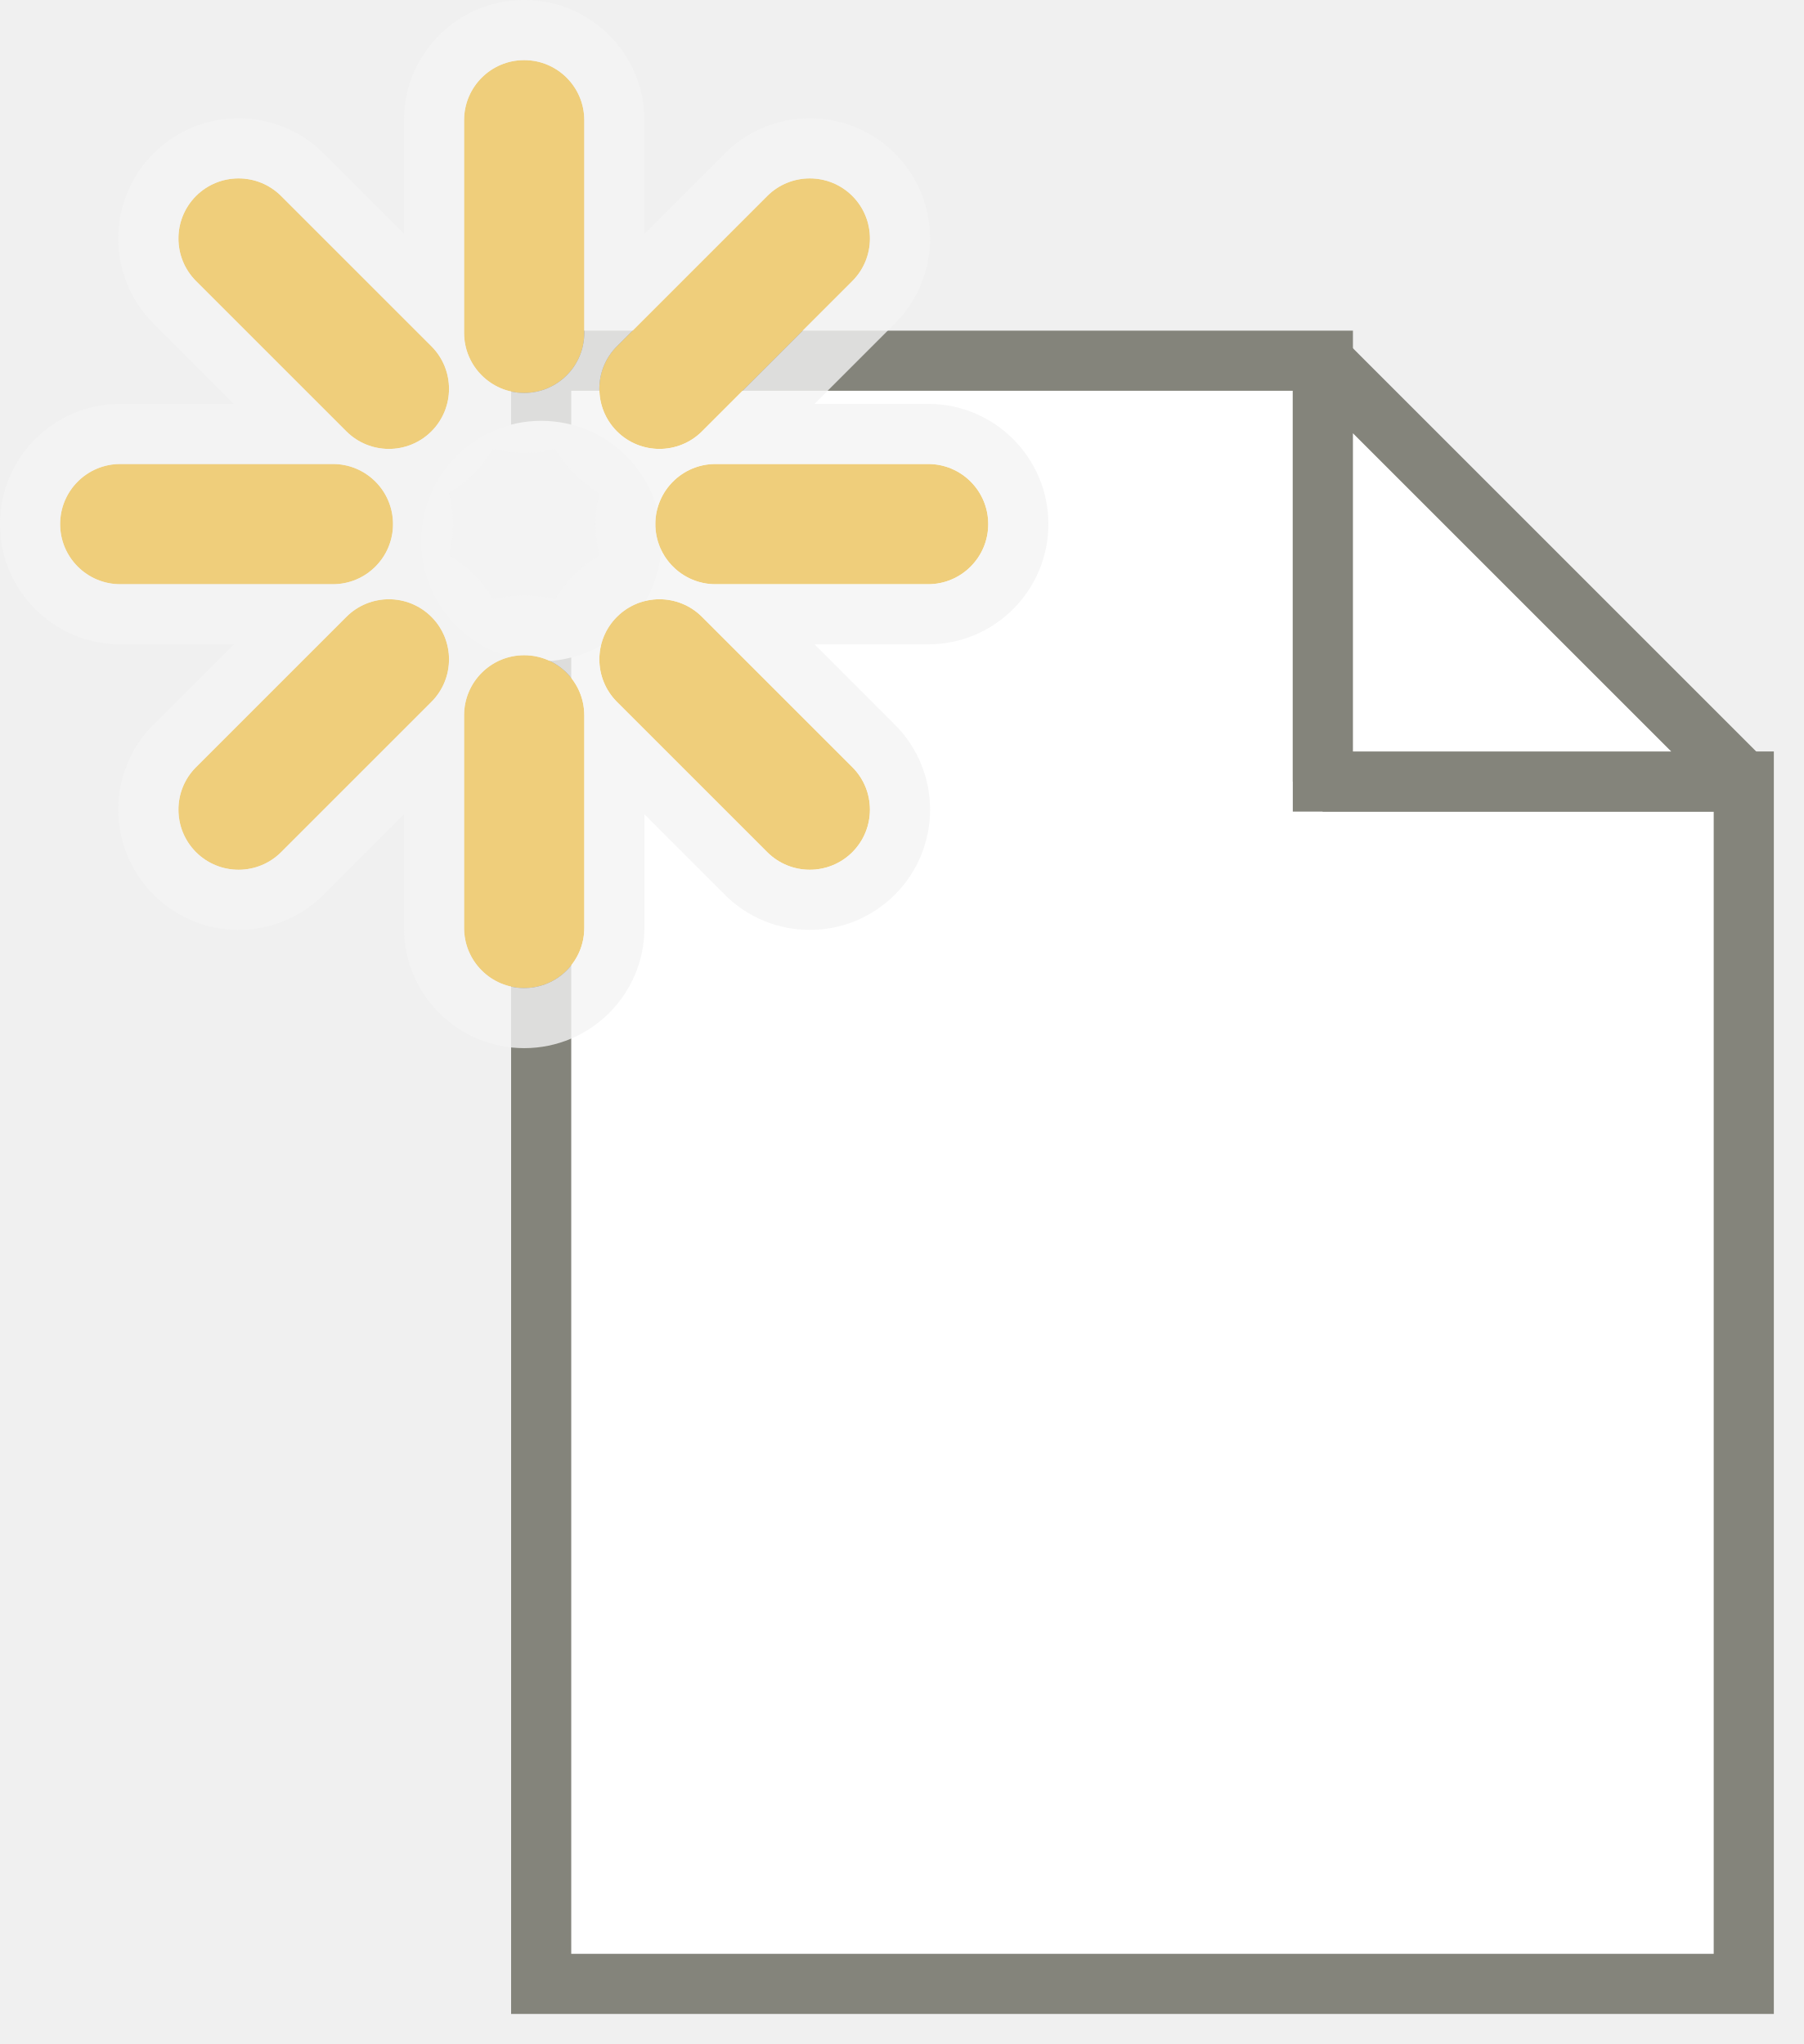
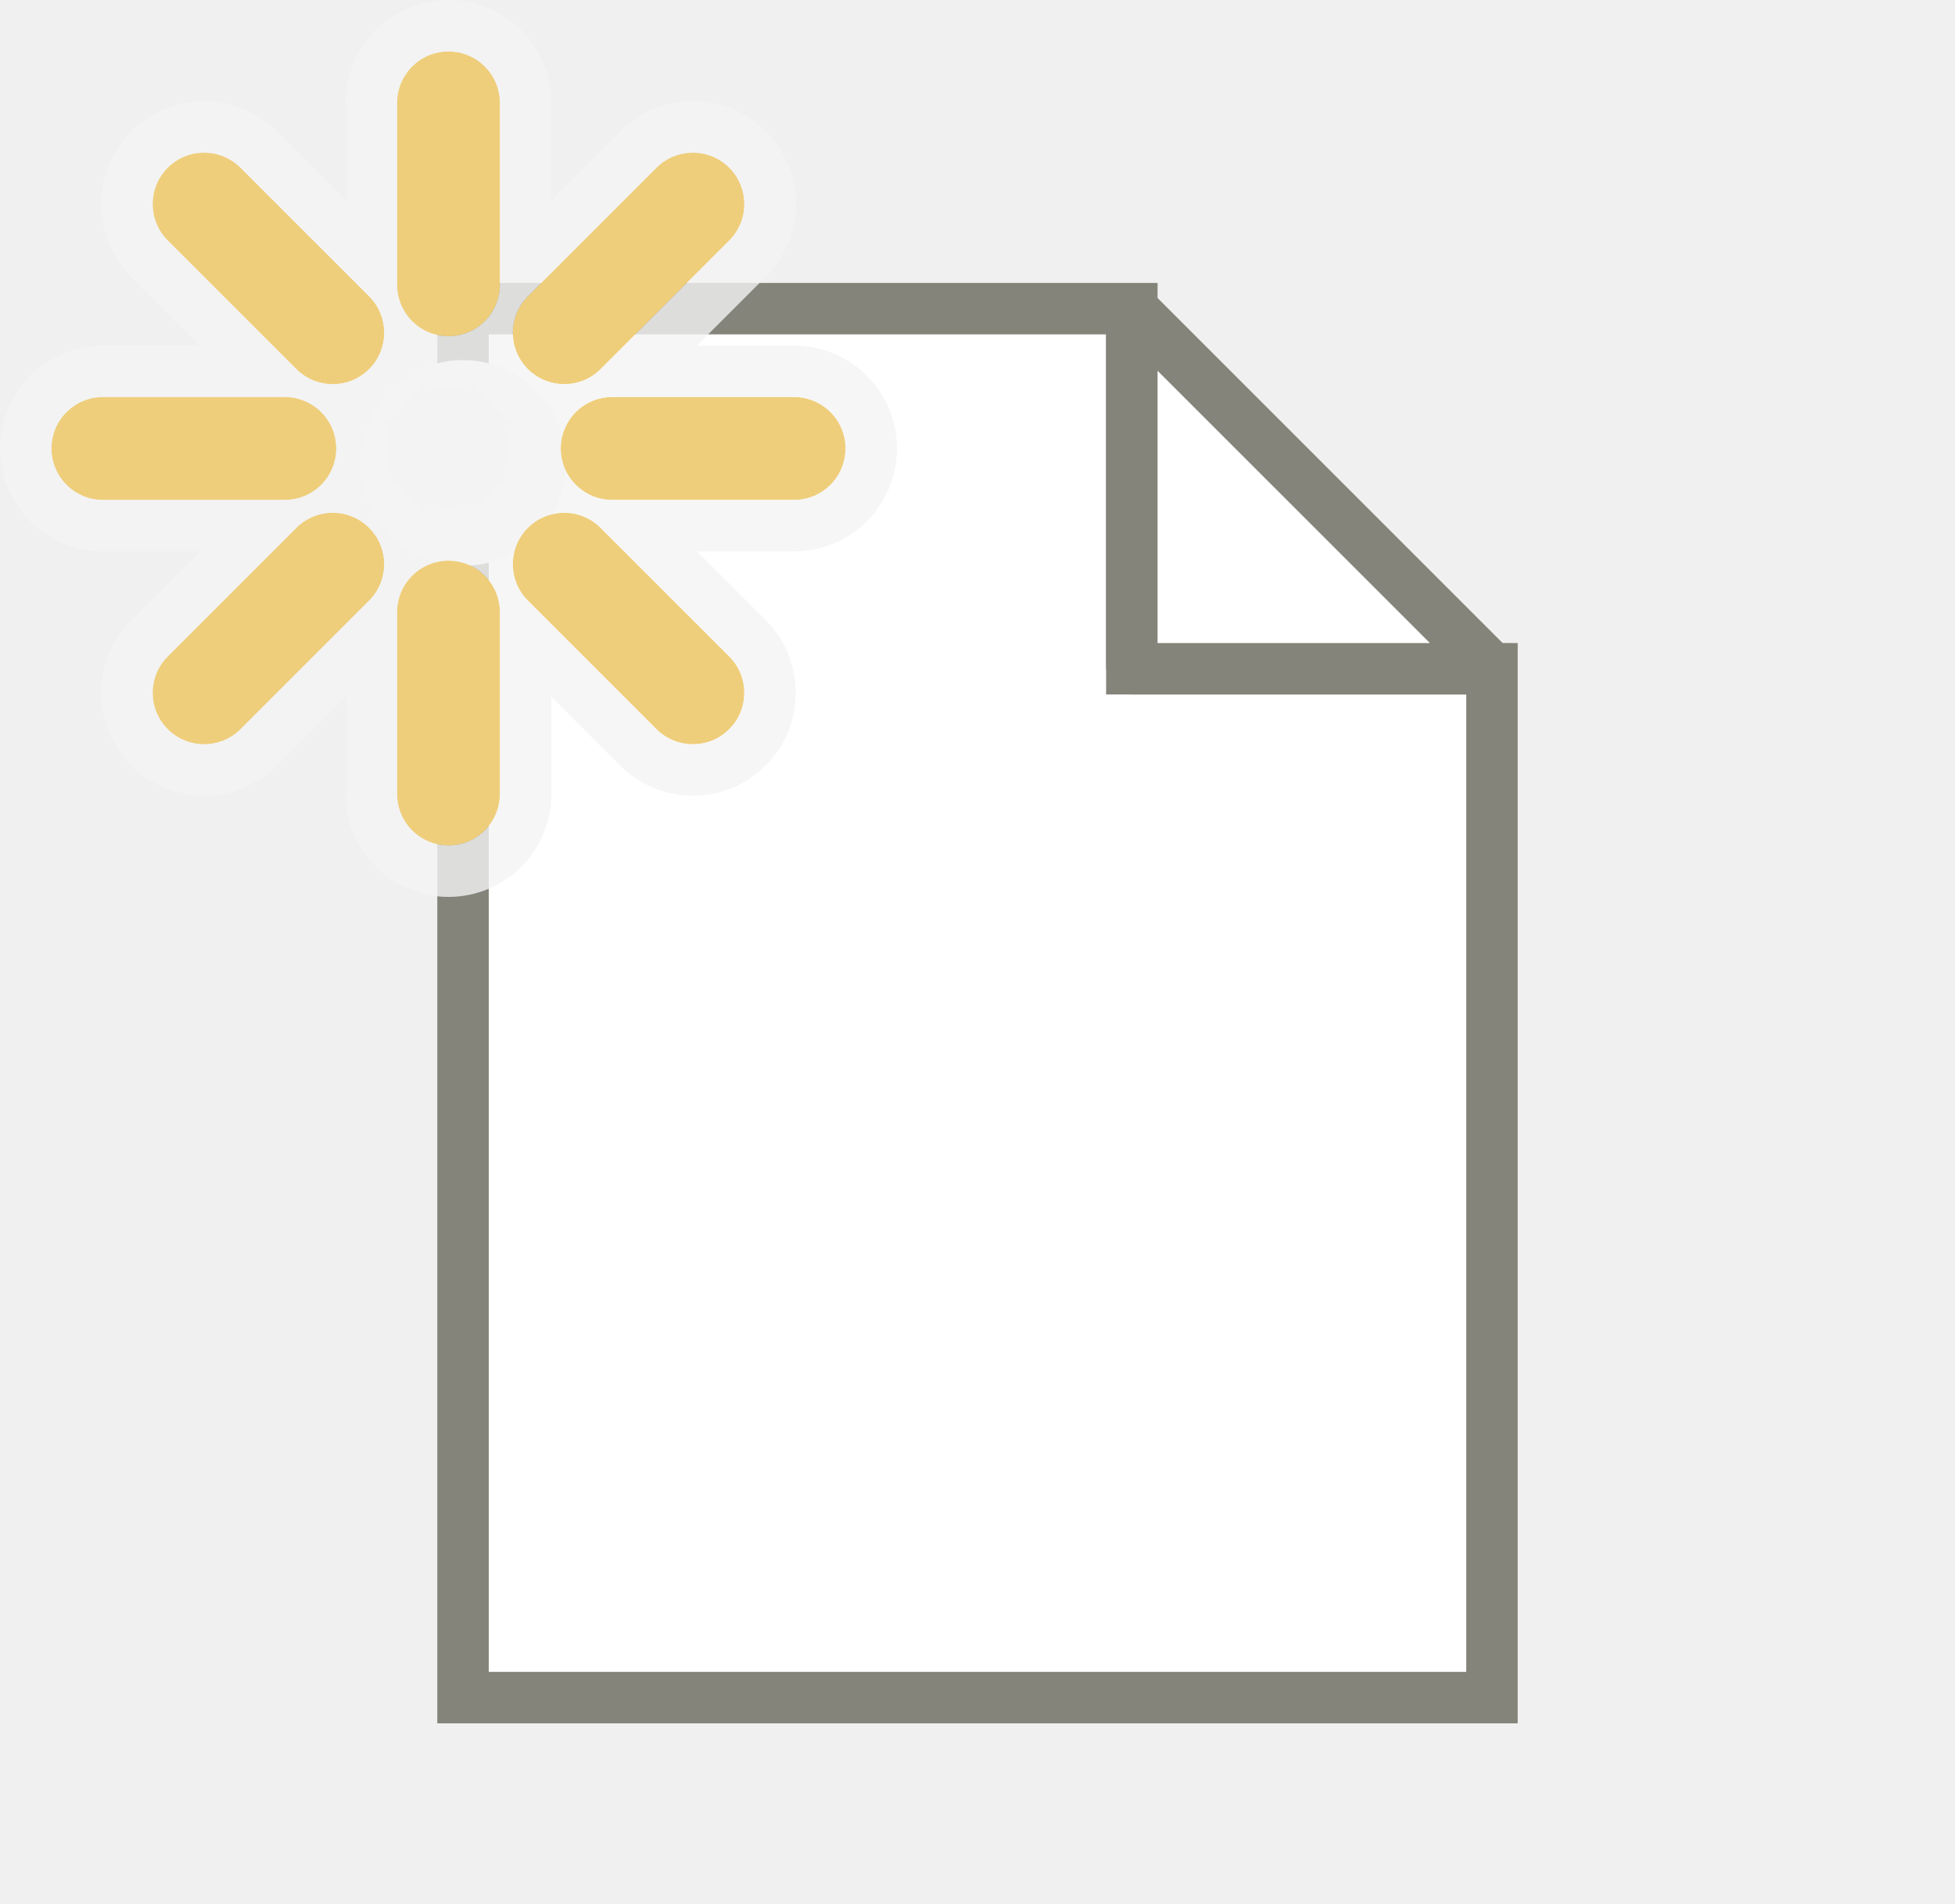
- <svg xmlns="http://www.w3.org/2000/svg" width="30" height="34" viewBox="0 0 30 34" fill="none">
+ <svg xmlns="http://www.w3.org/2000/svg" width="38" height="37" viewBox="0 0 38 37" fill="none">
  <path d="M9 6V33H29V13H22V6H9Z" fill="white" stroke="#84847B" />
  <path d="M22 13V6L29 13H22Z" fill="white" stroke="#84847B" stroke-linejoin="bevel" />
  <circle cx="9" cy="9" r="2" fill="#F3F3F3" />
  <mask id="path-4-outside-1_1408_3700" maskUnits="userSpaceOnUse" x="0" y="0" width="18" height="18" fill="black">
    <rect fill="white" width="18" height="18" />
    <path fill-rule="evenodd" clip-rule="evenodd" d="M7.718 5.536C7.718 6.088 8.165 6.536 8.717 6.536C9.27 6.536 9.717 6.088 9.717 5.536V2C9.717 1.448 9.27 1 8.717 1C8.165 1 7.718 1.448 7.718 2L7.718 5.536ZM10.26 5.76C9.87 6.151 9.87 6.784 10.26 7.175C10.651 7.565 11.284 7.565 11.675 7.175L14.175 4.675C14.565 4.284 14.565 3.651 14.175 3.26C13.784 2.87 13.151 2.87 12.76 3.26L10.26 5.76ZM4.675 3.26C4.284 2.87 3.651 2.87 3.26 3.26C2.87 3.651 2.87 4.284 3.26 4.675L5.76 7.175C6.151 7.565 6.784 7.565 7.175 7.175C7.565 6.784 7.565 6.151 7.175 5.76L4.675 3.26ZM11.675 10.261C11.284 9.87 10.651 9.87 10.26 10.261C9.87 10.651 9.87 11.284 10.26 11.675L12.76 14.175C13.151 14.565 13.784 14.565 14.175 14.175C14.565 13.784 14.565 13.151 14.175 12.761L11.675 10.261ZM1 8.718C1 8.165 1.448 7.718 2 7.718H5.536C6.088 7.718 6.536 8.165 6.536 8.718C6.536 9.27 6.088 9.718 5.536 9.718H2C1.448 9.718 1 9.27 1 8.718ZM11.899 7.718C11.347 7.718 10.899 8.165 10.899 8.718C10.899 9.27 11.347 9.718 11.899 9.718H15.435C15.987 9.718 16.435 9.27 16.435 8.718C16.435 8.165 15.987 7.718 15.435 7.718H11.899ZM3.26 14.175C2.87 13.784 2.87 13.151 3.26 12.761L5.76 10.261C6.151 9.87 6.784 9.87 7.175 10.261C7.565 10.651 7.565 11.284 7.175 11.675L4.675 14.175C4.284 14.565 3.651 14.565 3.26 14.175ZM8.717 16.435C8.165 16.435 7.718 15.987 7.718 15.435L7.718 11.899C7.718 11.347 8.165 10.899 8.717 10.899C9.27 10.899 9.717 11.347 9.717 11.899V15.435C9.717 15.987 9.27 16.435 8.717 16.435Z" />
  </mask>
  <path fill-rule="evenodd" clip-rule="evenodd" d="M7.718 5.536C7.718 6.088 8.165 6.536 8.717 6.536C9.27 6.536 9.717 6.088 9.717 5.536V2C9.717 1.448 9.27 1 8.717 1C8.165 1 7.718 1.448 7.718 2L7.718 5.536ZM10.26 5.76C9.87 6.151 9.87 6.784 10.26 7.175C10.651 7.565 11.284 7.565 11.675 7.175L14.175 4.675C14.565 4.284 14.565 3.651 14.175 3.26C13.784 2.87 13.151 2.87 12.76 3.26L10.26 5.76ZM4.675 3.26C4.284 2.87 3.651 2.87 3.26 3.26C2.87 3.651 2.87 4.284 3.26 4.675L5.76 7.175C6.151 7.565 6.784 7.565 7.175 7.175C7.565 6.784 7.565 6.151 7.175 5.76L4.675 3.26ZM11.675 10.261C11.284 9.87 10.651 9.87 10.26 10.261C9.87 10.651 9.87 11.284 10.26 11.675L12.76 14.175C13.151 14.565 13.784 14.565 14.175 14.175C14.565 13.784 14.565 13.151 14.175 12.761L11.675 10.261ZM1 8.718C1 8.165 1.448 7.718 2 7.718H5.536C6.088 7.718 6.536 8.165 6.536 8.718C6.536 9.27 6.088 9.718 5.536 9.718H2C1.448 9.718 1 9.27 1 8.718ZM11.899 7.718C11.347 7.718 10.899 8.165 10.899 8.718C10.899 9.27 11.347 9.718 11.899 9.718H15.435C15.987 9.718 16.435 9.27 16.435 8.718C16.435 8.165 15.987 7.718 15.435 7.718H11.899ZM3.26 14.175C2.87 13.784 2.87 13.151 3.26 12.761L5.76 10.261C6.151 9.87 6.784 9.87 7.175 10.261C7.565 10.651 7.565 11.284 7.175 11.675L4.675 14.175C4.284 14.565 3.651 14.565 3.26 14.175ZM8.717 16.435C8.165 16.435 7.718 15.987 7.718 15.435L7.718 11.899C7.718 11.347 8.165 10.899 8.717 10.899C9.27 10.899 9.717 11.347 9.717 11.899V15.435C9.717 15.987 9.27 16.435 8.717 16.435Z" fill="#EFCE7B" />
  <path d="M7.718 5.536H8.717H7.718ZM8.717 1L8.717 0H8.717L8.717 1ZM7.718 2H6.718V2L7.718 2ZM10.26 7.175L10.967 6.468L10.967 6.468L10.26 7.175ZM10.26 5.76L10.967 6.468L10.967 6.468L10.26 5.76ZM11.675 7.175L10.967 6.468V6.468L11.675 7.175ZM14.175 4.675L13.467 3.968L13.467 3.968L14.175 4.675ZM14.175 3.26L13.467 3.968L13.467 3.968L14.175 3.26ZM12.76 3.26L13.467 3.968V3.968L12.76 3.26ZM3.26 3.26L2.553 2.553L2.553 2.553L3.26 3.26ZM4.675 3.26L3.967 3.968L3.967 3.968L4.675 3.26ZM3.26 4.675L3.967 3.968L3.26 4.675ZM5.76 7.175L6.468 6.468V6.468L5.76 7.175ZM7.175 5.76L6.468 6.468L6.468 6.468L7.175 5.76ZM10.26 10.261L10.967 10.968L10.967 10.968L10.26 10.261ZM11.675 10.261L10.967 10.968L10.967 10.968L11.675 10.261ZM10.26 11.675L10.967 10.968L10.967 10.968L10.26 11.675ZM12.76 14.175L12.053 14.882L12.76 14.175ZM14.175 14.175L14.882 14.882L14.882 14.882L14.175 14.175ZM14.175 12.761L14.882 12.053V12.053L14.175 12.761ZM1 8.718L2 8.718V8.718H1ZM3.26 12.761L3.967 13.468H3.967L3.26 12.761ZM3.26 14.175L3.967 13.468L3.967 13.468L3.26 14.175ZM5.76 10.261L5.053 9.553L5.053 9.553L5.76 10.261ZM7.175 10.261L7.882 9.553L7.882 9.553L7.175 10.261ZM7.175 11.675L7.882 12.382L7.175 11.675ZM4.675 14.175L3.967 13.468L3.967 13.468L4.675 14.175ZM7.718 15.435H8.717H7.718ZM7.718 11.899H6.718H7.718ZM8.717 10.899V9.9H8.717L8.717 10.899ZM8.717 5.536H6.718C6.718 6.64 7.613 7.536 8.717 7.536V5.536ZM8.717 5.536V7.536C9.822 7.536 10.717 6.64 10.717 5.536H8.717ZM8.717 2V5.536H10.717V2H8.717ZM8.717 2L8.717 2H10.717C10.717 0.895 9.822 2.38419e-07 8.717 0L8.717 2ZM8.717 2L8.717 2L8.717 0C7.613 4.17233e-07 6.718 0.895 6.718 2H8.717ZM8.717 5.536L8.717 2L6.718 2L6.718 5.536L8.717 5.536ZM10.967 6.468V6.468L9.553 5.053C8.772 5.834 8.772 7.101 9.553 7.882L10.967 6.468ZM10.967 6.468H10.967L9.553 7.882C10.334 8.663 11.601 8.663 12.382 7.882L10.967 6.468ZM13.467 3.968L10.967 6.468L12.382 7.882L14.882 5.382L13.467 3.968ZM13.467 3.968V3.968L14.882 5.382C15.663 4.601 15.663 3.334 14.882 2.553L13.467 3.968ZM13.467 3.968H13.467L14.882 2.553C14.101 1.772 12.834 1.772 12.053 2.553L13.467 3.968ZM10.967 6.468L13.467 3.968L12.053 2.553L9.553 5.053L10.967 6.468ZM3.967 3.968V3.968L5.382 2.553C4.601 1.772 3.334 1.772 2.553 2.553L3.967 3.968ZM3.967 3.968L3.967 3.968L2.553 2.553C1.772 3.334 1.772 4.601 2.553 5.382L3.967 3.968ZM6.468 6.468L3.967 3.968L2.553 5.382L5.053 7.882L6.468 6.468ZM6.468 6.468V6.468L5.053 7.882C5.834 8.663 7.101 8.663 7.882 7.882L6.468 6.468ZM6.468 6.468L6.468 6.468L7.882 7.882C8.663 7.101 8.663 5.834 7.882 5.053L6.468 6.468ZM3.967 3.968L6.468 6.468L7.882 5.053L5.382 2.553L3.967 3.968ZM10.967 10.968H10.967L12.382 9.553C11.601 8.772 10.334 8.772 9.553 9.553L10.967 10.968ZM10.967 10.968V10.968L9.553 9.553C8.772 10.334 8.772 11.601 9.553 12.382L10.967 10.968ZM13.467 13.468L10.967 10.968L9.553 12.382L12.053 14.882L13.467 13.468ZM13.467 13.468L13.467 13.468L12.053 14.882C12.834 15.663 14.101 15.663 14.882 14.882L13.467 13.468ZM13.467 13.468L13.467 13.468L14.882 14.882C15.663 14.101 15.663 12.834 14.882 12.053L13.467 13.468ZM10.967 10.968L13.467 13.468L14.882 12.053L12.382 9.553L10.967 10.968ZM2 6.718C0.895 6.718 -1.19209e-07 7.613 0 8.718L2 8.718H2V6.718ZM5.536 6.718H2V8.718H5.536V6.718ZM7.536 8.718C7.536 7.613 6.64 6.718 5.536 6.718V8.718H7.536ZM5.536 10.718C6.64 10.718 7.536 9.822 7.536 8.718H5.536V10.718ZM2 10.718H5.536V8.718H2V10.718ZM0 8.718C-1.19209e-07 9.822 0.895 10.718 2 10.718V8.718L2 8.718L0 8.718ZM11.899 8.718V6.718C10.795 6.718 9.9 7.613 9.9 8.718H11.899ZM11.899 8.718H9.9C9.9 9.822 10.795 10.718 11.899 10.718V8.718ZM15.435 8.718H11.899V10.718H15.435V8.718ZM15.435 8.718H15.435V10.718C16.54 10.718 17.435 9.822 17.435 8.718H15.435ZM15.435 8.718H15.435H17.435C17.435 7.613 16.54 6.718 15.435 6.718V8.718ZM11.899 8.718H15.435V6.718H11.899V8.718ZM2.553 12.053C1.772 12.834 1.772 14.101 2.553 14.882L3.967 13.468V13.468L2.553 12.053ZM5.053 9.553L2.553 12.053L3.967 13.468L6.468 10.968L5.053 9.553ZM7.882 9.553C7.101 8.772 5.834 8.772 5.053 9.553L6.468 10.968H6.468L7.882 9.553ZM7.882 12.382C8.663 11.601 8.663 10.334 7.882 9.553L6.468 10.968L6.468 10.968L7.882 12.382ZM5.382 14.882L7.882 12.382L6.468 10.968L3.967 13.468L5.382 14.882ZM2.553 14.882C3.334 15.663 4.601 15.663 5.382 14.882L3.967 13.468H3.967L2.553 14.882ZM6.718 15.435C6.718 16.54 7.613 17.435 8.717 17.435V15.435H6.718ZM6.718 11.899L6.718 15.435H8.717L8.717 11.899H6.718ZM8.717 9.9C7.613 9.9 6.718 10.795 6.718 11.899H8.717L8.717 11.899L8.717 9.9ZM10.717 11.899C10.717 10.795 9.822 9.9 8.717 9.9V11.899H8.717H10.717ZM10.717 15.435V11.899H8.717V15.435H10.717ZM8.717 17.435C9.822 17.435 10.717 16.54 10.717 15.435H8.717V15.435V17.435Z" fill="#F3F3F3" fill-opacity="0.8" mask="url(#path-4-outside-1_1408_3700)" />
</svg>
